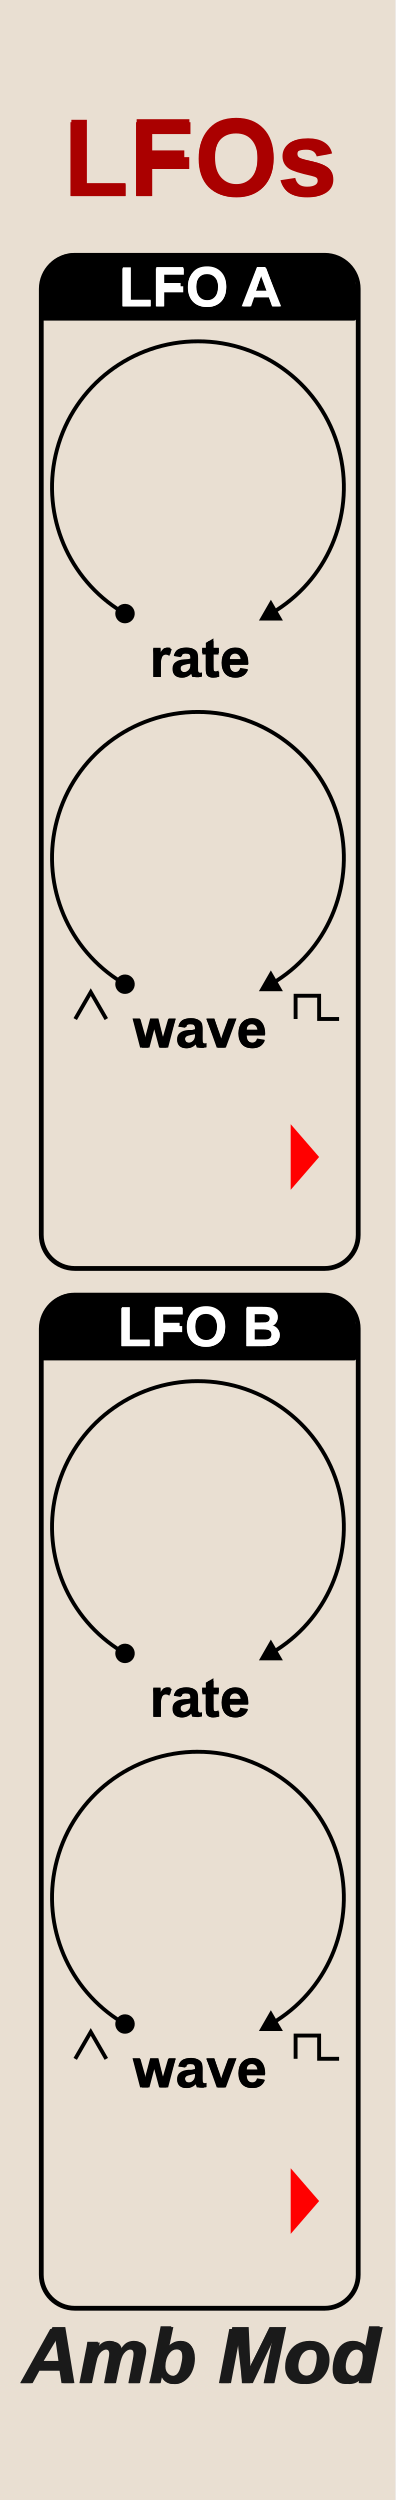
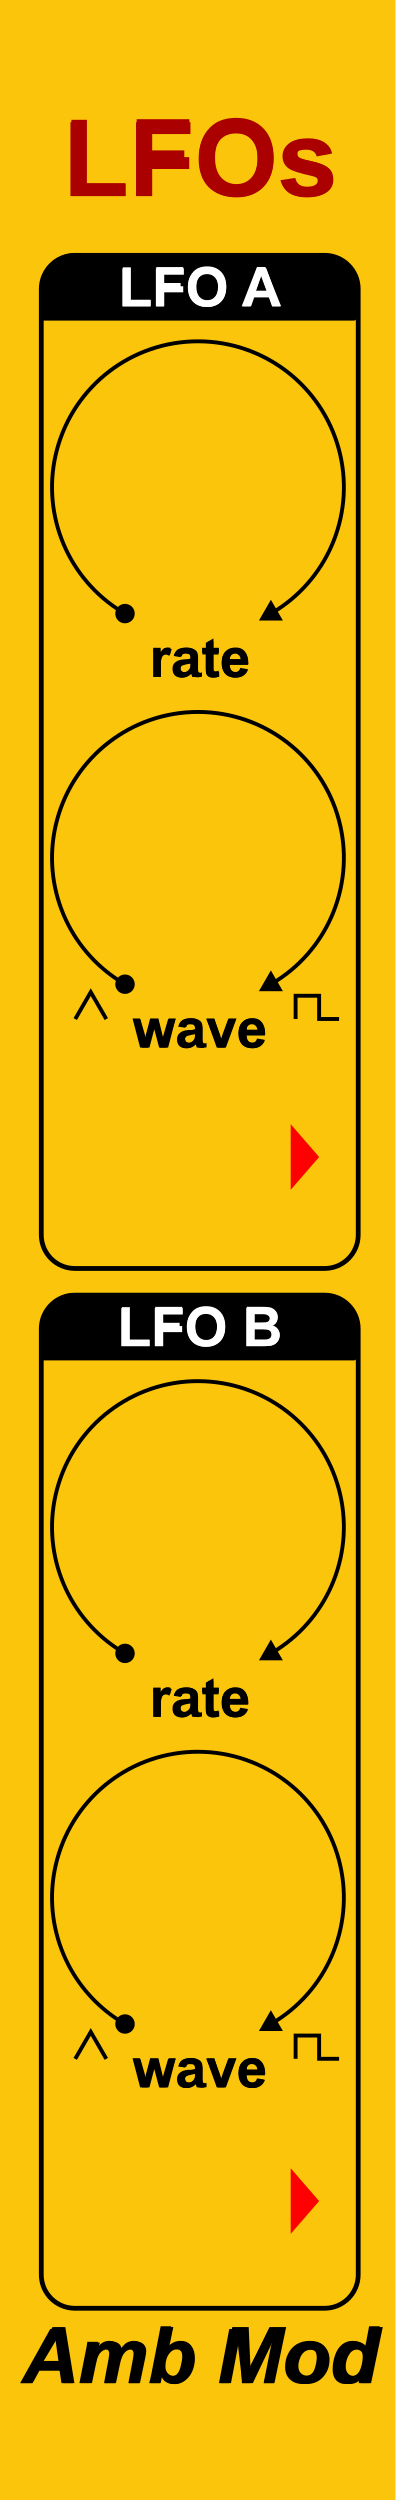
<svg xmlns="http://www.w3.org/2000/svg" width="20.32mm" height="128.5mm" viewBox="0 0 20.32 128.5" version="1.1" id="svg1">
  <defs id="defs1" />
-   <rect x="0" y="0" width="20.32" height="128.5" fill="#e8e2d6" stroke="#000000" stroke-width="0.2" id="rect1" style="stroke:none;fill:#e9dfd2;fill-opacity:1" />
-   <text x="10.301" y="10.079" font-family="sans-serif" font-size="6.829px" font-weight="bold" text-anchor="middle" fill="#1a1a1a" id="text2" style="font-style:normal;font-variant:normal;font-weight:bold;font-stretch:normal;font-size:5.522px;font-family:Arial;-inkscape-font-specification:'Arial Bold';fill:#aa0000;stroke-width:2.626">
+   <rect x="0" y="0" width="20.32" height="128.5" fill="#e8e2d6" stroke="#000" stroke-width="0.2" id="rect1" style="stroke:none;fill:#fbc50c;fill-opacity:1" />
+   <text x="10.301" y="10.079" font-family="sans-serif" font-size="6.829px" font-weight="bold" text-anchor="middle" fill="#000" id="text2" style="font-style:normal;font-variant:normal;font-weight:bold;font-stretch:normal;font-size:5.522px;font-family:Arial;-inkscape-font-specification:'Arial Bold';fill:#aa0000;stroke-width:2.626">
    <tspan style="font-style:normal;font-variant:normal;font-weight:bold;font-stretch:normal;font-size:5.522px;font-family:Arial;-inkscape-font-specification:'Arial Bold';fill:#aa0000;stroke-width:2.626" id="tspan1">LFOs</tspan>
  </text>
-   <path id="path5" style="fill:#000000;fill-opacity:1;stroke:#000000;stroke-width:0.224;stroke-linejoin:round;stroke-dasharray:none;stroke-opacity:1" d="m 3.828,13.131 c -0.918,0 -1.656,0.77 -1.656,1.726 v 1.509 H 18.202 v -1.509 c 0,-0.956 -0.739,-1.726 -1.657,-1.726 z" />
-   <text x="10.281" y="15.746" font-family="sans-serif" font-size="2" text-anchor="middle" fill="#1a1a1a" id="text6" style="font-style:normal;font-variant:normal;font-weight:bold;font-stretch:normal;font-size:2.822px;font-family:Arial;-inkscape-font-specification:'Arial Bold';text-align:center;text-anchor:middle;fill:#ffffff">LFO A</text>
-   <rect style="display:inline;fill:none;fill-opacity:1;stroke:#000000;stroke-width:0.245;stroke-linejoin:round;stroke-dasharray:none;stroke-opacity:1" id="rect6" width="16.29" height="52.077" x="2.122" y="13.122" ry="1.726" rx="1.726" />
-   <text x="10.281" y="34.796" font-family="sans-serif" font-size="2" text-anchor="middle" fill="#1a1a1a" id="text7" style="font-style:normal;font-variant:normal;font-weight:bold;font-stretch:normal;font-size:2.822px;font-family:Arial;-inkscape-font-specification:'Arial Bold';text-align:center;text-anchor:middle;fill:#ffffff">
-     <tspan style="fill:#000000" id="tspan7">rate</tspan>
+   <path id="path5" style="fill:#000;fill-opacity:1;stroke:#000;stroke-width:0.224;stroke-linejoin:round;stroke-dasharray:none;stroke-opacity:1" d="m 3.828,13.131 c -0.918,0 -1.656,0.77 -1.656,1.726 v 1.509 H 18.202 v -1.509 c 0,-0.956 -0.739,-1.726 -1.657,-1.726 z" />
+   <text x="10.281" y="15.746" font-family="sans-serif" font-size="2" text-anchor="middle" fill="#000" id="text6" style="font-style:normal;font-variant:normal;font-weight:bold;font-stretch:normal;font-size:2.822px;font-family:Arial;-inkscape-font-specification:'Arial Bold';text-align:center;text-anchor:middle;fill:#ffffff">LFO A</text>
+   <rect style="display:inline;fill:none;fill-opacity:1;stroke:#000;stroke-width:0.245;stroke-linejoin:round;stroke-dasharray:none;stroke-opacity:1" id="rect6" width="16.29" height="52.077" x="2.122" y="13.122" ry="1.726" rx="1.726" />
+   <text x="10.281" y="34.796" font-family="sans-serif" font-size="2" text-anchor="middle" fill="#000" id="text7" style="font-style:normal;font-variant:normal;font-weight:bold;font-stretch:normal;font-size:2.822px;font-family:Arial;-inkscape-font-specification:'Arial Bold';text-align:center;text-anchor:middle;fill:#ffffff">
+     <tspan style="fill:#000" id="tspan7">rate</tspan>
  </text>
-   <text x="10.281" y="53.846" font-family="sans-serif" font-size="2" text-anchor="middle" fill="#1a1a1a" id="text8" style="font-style:normal;font-variant:normal;font-weight:bold;font-stretch:normal;font-size:2.822px;font-family:Arial;-inkscape-font-specification:'Arial Bold';text-align:center;text-anchor:middle;fill:#ffffff">
-     <tspan style="fill:#000000" id="tspan8">wave</tspan>
+   <text x="10.281" y="53.846" font-family="sans-serif" font-size="2" text-anchor="middle" fill="#000" id="text8" style="font-style:normal;font-variant:normal;font-weight:bold;font-stretch:normal;font-size:2.822px;font-family:Arial;-inkscape-font-specification:'Arial Bold';text-align:center;text-anchor:middle;fill:#ffffff">
+     <tspan style="fill:#000" id="tspan8">wave</tspan>
  </text>
  <path style="font-weight:bold;font-size:2.822px;font-family:Arial;-inkscape-font-specification:'Arial Bold';text-align:center;text-anchor:middle" d="M 8.266,34.796 H 7.879 v -1.463 h 0.36 v 0.208 q 0.092,-0.147 0.165,-0.194 0.074,-0.047 0.168,-0.047 0.132,0 0.255,0.073 l -0.12,0.338 q -0.098,-0.063 -0.182,-0.063 -0.081,0 -0.138,0.045 -0.056,0.044 -0.09,0.161 -0.032,0.117 -0.032,0.491 z m 1.017,-1.017 -0.351,-0.063 q 0.059,-0.212 0.204,-0.314 0.145,-0.102 0.43,-0.102 0.259,0 0.386,0.062 0.127,0.061 0.178,0.156 0.052,0.094 0.052,0.346 l -0.004,0.452 q 0,0.193 0.018,0.285 0.019,0.091 0.07,0.196 H 9.882 q -0.015,-0.039 -0.037,-0.114 -0.01,-0.034 -0.014,-0.045 -0.099,0.096 -0.212,0.145 -0.113,0.048 -0.241,0.048 -0.226,0 -0.357,-0.123 -0.13,-0.123 -0.13,-0.31 0,-0.124 0.059,-0.22 0.059,-0.098 0.165,-0.149 0.107,-0.052 0.309,-0.091 0.271,-0.051 0.376,-0.095 v -0.039 q 0,-0.112 -0.055,-0.158 -0.055,-0.048 -0.208,-0.048 -0.103,0 -0.161,0.041 -0.058,0.04 -0.094,0.142 z m 0.518,0.314 q -0.074,0.025 -0.236,0.059 -0.161,0.034 -0.211,0.068 -0.076,0.054 -0.076,0.136 0,0.081 0.061,0.141 0.061,0.059 0.154,0.059 0.105,0 0.2,-0.069 0.07,-0.052 0.092,-0.128 0.015,-0.05 0.015,-0.189 z M 11.234,33.333 v 0.309 h -0.265 v 0.59 q 0,0.179 0.007,0.209 0.008,0.029 0.034,0.048 0.028,0.019 0.066,0.019 0.054,0 0.156,-0.037 l 0.033,0.3 q -0.135,0.058 -0.306,0.058 -0.105,0 -0.189,-0.034 -0.084,-0.036 -0.124,-0.091 -0.039,-0.057 -0.054,-0.152 -0.012,-0.068 -0.012,-0.273 V 33.641 H 10.403 v -0.309 h 0.178 v -0.291 l 0.389,-0.226 v 0.517 z m 1.116,0.998 0.386,0.065 q -0.074,0.212 -0.236,0.324 -0.16,0.11 -0.401,0.11 -0.382,0 -0.565,-0.249 -0.145,-0.2 -0.145,-0.504 0,-0.364 0.19,-0.569 0.19,-0.207 0.481,-0.207 0.327,0 0.515,0.216 0.189,0.215 0.181,0.66 h -0.97 q 0.004,0.172 0.094,0.269 0.09,0.095 0.223,0.095 0.091,0 0.153,-0.05 0.062,-0.05 0.094,-0.16 z m 0.022,-0.391 q -0.004,-0.168 -0.087,-0.255 -0.083,-0.088 -0.201,-0.088 -0.127,0 -0.209,0.092 -0.083,0.092 -0.081,0.251 z" id="text10" aria-label="rate" />
  <path style="font-weight:bold;font-size:2.822px;font-family:Arial;-inkscape-font-specification:'Arial Bold';text-align:center;text-anchor:middle" d="M 7.305,53.846 6.842,52.383 H 7.218 L 7.492,53.342 7.744,52.383 h 0.373 L 8.362,53.342 8.641,52.383 H 9.023 L 8.553,53.846 H 8.181 L 7.929,52.905 7.681,53.846 Z M 9.516,52.829 9.165,52.766 Q 9.224,52.554 9.369,52.452 9.514,52.35 9.799,52.35 q 0.259,0 0.386,0.062 0.127,0.061 0.178,0.156 0.052,0.094 0.052,0.346 l -0.004,0.452 q 0,0.193 0.018,0.285 0.019,0.091 0.07,0.196 h -0.383 q -0.015,-0.039 -0.037,-0.114 -0.01,-0.034 -0.014,-0.045 -0.099,0.096 -0.212,0.145 -0.113,0.048 -0.241,0.048 -0.226,0 -0.357,-0.123 -0.13,-0.123 -0.13,-0.31 0,-0.124 0.059,-0.22 0.059,-0.098 0.165,-0.149 0.107,-0.052 0.309,-0.091 0.271,-0.051 0.376,-0.095 v -0.039 q 0,-0.112 -0.055,-0.158 -0.055,-0.048 -0.208,-0.048 -0.103,0 -0.161,0.041 -0.058,0.04 -0.094,0.142 z m 0.518,0.314 q -0.074,0.025 -0.236,0.059 -0.161,0.034 -0.211,0.068 -0.076,0.054 -0.076,0.136 0,0.081 0.061,0.141 0.061,0.059 0.154,0.059 0.105,0 0.2,-0.069 0.07,-0.052 0.092,-0.128 0.015,-0.05 0.015,-0.189 z m 1.164,0.703 -0.59,-1.463 h 0.407 l 0.276,0.747 0.08,0.249 q 0.032,-0.095 0.04,-0.125 0.019,-0.062 0.041,-0.124 l 0.278,-0.747 h 0.398 l -0.582,1.463 z m 2.015,-0.466 0.386,0.065 q -0.074,0.212 -0.236,0.324 -0.16,0.11 -0.401,0.11 -0.382,0 -0.565,-0.249 -0.145,-0.2 -0.145,-0.504 0,-0.364 0.19,-0.569 0.19,-0.207 0.481,-0.207 0.327,0 0.515,0.216 0.189,0.215 0.181,0.66 h -0.97 q 0.004,0.172 0.094,0.269 0.09,0.095 0.223,0.095 0.091,0 0.153,-0.05 0.062,-0.05 0.094,-0.16 z m 0.022,-0.391 q -0.004,-0.168 -0.087,-0.255 -0.083,-0.088 -0.201,-0.088 -0.127,0 -0.209,0.092 -0.083,0.092 -0.081,0.251 z" id="text11" aria-label="wave" />
-   <path id="path29" style="baseline-shift:baseline;display:inline;overflow:visible;opacity:1;vector-effect:none;stroke-linejoin:round;enable-background:accumulate;stop-color:#000000;stop-opacity:1" d="m 10.176,36.493 c -3.439,0 -6.452,2.311 -7.342,5.633 -0.847,3.163 0.429,6.493 3.123,8.289 -0.084,0.225 0.004,0.483 0.219,0.607 0.234,0.135 0.545,0.056 0.683,-0.183 0.138,-0.239 0.056,-0.545 -0.183,-0.683 -0.075,-0.043 -0.156,-0.065 -0.237,-0.067 -0.141,-0.004 -0.279,0.052 -0.378,0.158 -2.62,-1.75 -3.859,-4.99 -3.034,-8.068 0.867,-3.236 3.799,-5.484 7.148,-5.484 3.35,0 6.281,2.249 7.148,5.484 0.836,3.121 -0.45,6.407 -3.146,8.14 l -0.255,-0.44 -0.613,1.067 h 1.231 L 14.278,50.49 c 2.773,-1.777 4.097,-5.157 3.238,-8.364 -0.89,-3.322 -3.901,-5.633 -7.34,-5.633 z" />
-   <path id="path28" style="opacity:1;baseline-shift:baseline;display:inline;overflow:visible;vector-effect:none;stroke-linejoin:round;enable-background:accumulate;stop-color:#000000;stop-opacity:1" d="M 10.176 17.443 C 6.736 17.443 3.724 19.754 2.834 23.076 C 1.987 26.239 3.263 29.569 5.957 31.365 C 5.873 31.59 5.961 31.848 6.175 31.972 C 6.409 32.107 6.72 32.028 6.858 31.789 C 6.996 31.55 6.915 31.244 6.676 31.106 C 6.601 31.063 6.519 31.041 6.439 31.039 C 6.298 31.035 6.16 31.091 6.061 31.197 C 3.441 29.446 2.202 26.207 3.027 23.129 C 3.894 19.893 6.826 17.644 10.176 17.644 C 13.525 17.644 16.457 19.893 17.324 23.129 C 18.16 26.249 16.874 29.536 14.178 31.268 L 13.924 30.828 L 13.31 31.895 L 14.541 31.895 L 14.278 31.44 C 17.051 29.663 18.375 26.283 17.516 23.076 C 16.626 19.754 13.615 17.443 10.176 17.443 z " />
-   <path style="fill:none;stroke:#000000;stroke-width:0.2;stroke-linejoin:miter;stroke-dasharray:none;stroke-opacity:1" d="M 3.866,52.38 4.665,50.996 5.464,52.38" id="path35" />
-   <path style="fill:none;stroke:#000000;stroke-width:0.2;stroke-linejoin:miter;stroke-dasharray:none;stroke-opacity:1" d="m 15.194,52.376 v -1.194 h 1.209 v 1.194 H 17.429" id="path37" />
-   <path id="path45" style="fill:#000000;fill-opacity:1;stroke:#000000;stroke-width:0.224;stroke-linejoin:round;stroke-dasharray:none;stroke-opacity:1" d="m 3.828,66.577 c -0.918,0 -1.656,0.77 -1.656,1.726 v 1.509 H 18.202 v -1.509 c 0,-0.956 -0.739,-1.726 -1.657,-1.726 z" />
-   <text x="10.281" y="69.192" font-family="sans-serif" font-size="2" text-anchor="middle" fill="#1a1a1a" id="text45" style="font-style:normal;font-variant:normal;font-weight:bold;font-stretch:normal;font-size:2.822px;font-family:Arial;-inkscape-font-specification:'Arial Bold';text-align:center;text-anchor:middle;fill:#ffffff">LFO B</text>
-   <rect style="display:inline;fill:none;fill-opacity:1;stroke:#000000;stroke-width:0.245;stroke-linejoin:round;stroke-dasharray:none;stroke-opacity:1" id="rect45" width="16.29" height="52.077" x="2.122" y="66.568" ry="1.726" rx="1.726" />
-   <text x="10.281" y="88.242" font-family="sans-serif" font-size="2" text-anchor="middle" fill="#1a1a1a" id="text46" style="font-style:normal;font-variant:normal;font-weight:bold;font-stretch:normal;font-size:2.822px;font-family:Arial;-inkscape-font-specification:'Arial Bold';text-align:center;text-anchor:middle;fill:#ffffff">
-     <tspan style="fill:#000000" id="tspan46">rate</tspan>
+   <path id="path29" style="baseline-shift:baseline;display:inline;overflow:visible;opacity:1;vector-effect:none;stroke-linejoin:round;enable-background:accumulate;stop-color:#000;stop-opacity:1" d="m 10.176,36.493 c -3.439,0 -6.452,2.311 -7.342,5.633 -0.847,3.163 0.429,6.493 3.123,8.289 -0.084,0.225 0.004,0.483 0.219,0.607 0.234,0.135 0.545,0.056 0.683,-0.183 0.138,-0.239 0.056,-0.545 -0.183,-0.683 -0.075,-0.043 -0.156,-0.065 -0.237,-0.067 -0.141,-0.004 -0.279,0.052 -0.378,0.158 -2.62,-1.75 -3.859,-4.99 -3.034,-8.068 0.867,-3.236 3.799,-5.484 7.148,-5.484 3.35,0 6.281,2.249 7.148,5.484 0.836,3.121 -0.45,6.407 -3.146,8.14 l -0.255,-0.44 -0.613,1.067 h 1.231 L 14.278,50.49 c 2.773,-1.777 4.097,-5.157 3.238,-8.364 -0.89,-3.322 -3.901,-5.633 -7.34,-5.633 z" />
+   <path id="path28" style="opacity:1;baseline-shift:baseline;display:inline;overflow:visible;vector-effect:none;stroke-linejoin:round;enable-background:accumulate;stop-color:#000;stop-opacity:1" d="M 10.176 17.443 C 6.736 17.443 3.724 19.754 2.834 23.076 C 1.987 26.239 3.263 29.569 5.957 31.365 C 5.873 31.59 5.961 31.848 6.175 31.972 C 6.409 32.107 6.72 32.028 6.858 31.789 C 6.996 31.55 6.915 31.244 6.676 31.106 C 6.601 31.063 6.519 31.041 6.439 31.039 C 6.298 31.035 6.16 31.091 6.061 31.197 C 3.441 29.446 2.202 26.207 3.027 23.129 C 3.894 19.893 6.826 17.644 10.176 17.644 C 13.525 17.644 16.457 19.893 17.324 23.129 C 18.16 26.249 16.874 29.536 14.178 31.268 L 13.924 30.828 L 13.31 31.895 L 14.541 31.895 L 14.278 31.44 C 17.051 29.663 18.375 26.283 17.516 23.076 C 16.626 19.754 13.615 17.443 10.176 17.443 z " />
+   <path style="fill:none;stroke:#000;stroke-width:0.2;stroke-linejoin:miter;stroke-dasharray:none;stroke-opacity:1" d="M 3.866,52.38 4.665,50.996 5.464,52.38" id="path35" />
+   <path style="fill:none;stroke:#000;stroke-width:0.2;stroke-linejoin:miter;stroke-dasharray:none;stroke-opacity:1" d="m 15.194,52.376 v -1.194 h 1.209 v 1.194 H 17.429" id="path37" />
+   <path id="path45" style="fill:#000;fill-opacity:1;stroke:#000;stroke-width:0.224;stroke-linejoin:round;stroke-dasharray:none;stroke-opacity:1" d="m 3.828,66.577 c -0.918,0 -1.656,0.77 -1.656,1.726 v 1.509 H 18.202 v -1.509 c 0,-0.956 -0.739,-1.726 -1.657,-1.726 z" />
+   <text x="10.281" y="69.192" font-family="sans-serif" font-size="2" text-anchor="middle" fill="#000" id="text45" style="font-style:normal;font-variant:normal;font-weight:bold;font-stretch:normal;font-size:2.822px;font-family:Arial;-inkscape-font-specification:'Arial Bold';text-align:center;text-anchor:middle;fill:#ffffff">LFO B</text>
+   <rect style="display:inline;fill:none;fill-opacity:1;stroke:#000;stroke-width:0.245;stroke-linejoin:round;stroke-dasharray:none;stroke-opacity:1" id="rect45" width="16.29" height="52.077" x="2.122" y="66.568" ry="1.726" rx="1.726" />
+   <text x="10.281" y="88.242" font-family="sans-serif" font-size="2" text-anchor="middle" fill="#000" id="text46" style="font-style:normal;font-variant:normal;font-weight:bold;font-stretch:normal;font-size:2.822px;font-family:Arial;-inkscape-font-specification:'Arial Bold';text-align:center;text-anchor:middle;fill:#ffffff">
+     <tspan style="fill:#000" id="tspan46">rate</tspan>
  </text>
-   <text x="10.281" y="107.292" font-family="sans-serif" font-size="2" text-anchor="middle" fill="#1a1a1a" id="text47" style="font-style:normal;font-variant:normal;font-weight:bold;font-stretch:normal;font-size:2.822px;font-family:Arial;-inkscape-font-specification:'Arial Bold';text-align:center;text-anchor:middle;fill:#ffffff">
-     <tspan style="fill:#000000" id="tspan47">wave</tspan>
+   <text x="10.281" y="107.292" font-family="sans-serif" font-size="2" text-anchor="middle" fill="#000" id="text47" style="font-style:normal;font-variant:normal;font-weight:bold;font-stretch:normal;font-size:2.822px;font-family:Arial;-inkscape-font-specification:'Arial Bold';text-align:center;text-anchor:middle;fill:#ffffff">
+     <tspan style="fill:#000" id="tspan47">wave</tspan>
  </text>
  <path style="font-weight:bold;font-size:2.822px;font-family:Arial;-inkscape-font-specification:'Arial Bold';text-align:center;text-anchor:middle" d="M 8.266,88.242 H 7.879 v -1.463 h 0.36 v 0.208 q 0.092,-0.147 0.165,-0.194 0.074,-0.047 0.168,-0.047 0.132,0 0.255,0.073 l -0.12,0.338 q -0.098,-0.063 -0.182,-0.063 -0.081,0 -0.138,0.045 -0.056,0.044 -0.09,0.161 -0.032,0.117 -0.032,0.491 z m 1.017,-1.017 -0.351,-0.063 q 0.059,-0.212 0.204,-0.314 0.145,-0.102 0.43,-0.102 0.259,0 0.386,0.062 0.127,0.061 0.178,0.156 0.052,0.094 0.052,0.346 l -0.004,0.452 q 0,0.193 0.018,0.285 0.019,0.091 0.07,0.196 H 9.882 q -0.015,-0.039 -0.037,-0.114 -0.01,-0.034 -0.014,-0.045 -0.099,0.096 -0.212,0.145 -0.113,0.048 -0.241,0.048 -0.226,0 -0.357,-0.123 -0.13,-0.123 -0.13,-0.31 0,-0.124 0.059,-0.22 0.059,-0.098 0.165,-0.149 0.107,-0.052 0.309,-0.091 0.271,-0.051 0.376,-0.095 v -0.039 q 0,-0.112 -0.055,-0.158 -0.055,-0.048 -0.208,-0.048 -0.103,0 -0.161,0.041 -0.058,0.04 -0.094,0.142 z m 0.518,0.314 q -0.074,0.025 -0.236,0.059 -0.161,0.034 -0.211,0.068 -0.076,0.054 -0.076,0.136 0,0.081 0.061,0.141 0.061,0.059 0.154,0.059 0.105,0 0.2,-0.069 0.07,-0.052 0.092,-0.128 0.015,-0.05 0.015,-0.189 z M 11.234,86.779 v 0.309 h -0.265 v 0.59 q 0,0.179 0.007,0.209 0.008,0.029 0.034,0.048 0.028,0.019 0.066,0.019 0.054,0 0.156,-0.037 l 0.033,0.3 q -0.135,0.058 -0.306,0.058 -0.105,0 -0.189,-0.034 -0.084,-0.036 -0.124,-0.091 -0.039,-0.057 -0.054,-0.152 -0.012,-0.068 -0.012,-0.273 V 87.087 H 10.403 v -0.309 h 0.178 v -0.291 l 0.389,-0.226 v 0.517 z m 1.116,0.998 0.386,0.065 q -0.074,0.212 -0.236,0.324 -0.16,0.11 -0.401,0.11 -0.382,0 -0.565,-0.249 -0.145,-0.2 -0.145,-0.504 0,-0.364 0.19,-0.569 0.19,-0.207 0.481,-0.207 0.327,0 0.515,0.216 0.189,0.215 0.181,0.66 h -0.97 q 0.004,0.172 0.094,0.269 0.09,0.095 0.223,0.095 0.091,0 0.153,-0.05 0.062,-0.05 0.094,-0.16 z m 0.022,-0.391 q -0.004,-0.168 -0.087,-0.255 -0.083,-0.088 -0.201,-0.088 -0.127,0 -0.209,0.092 -0.083,0.092 -0.081,0.251 z" id="path47" aria-label="rate" />
  <path style="font-weight:bold;font-size:2.822px;font-family:Arial;-inkscape-font-specification:'Arial Bold';text-align:center;text-anchor:middle" d="m 7.305,107.292 -0.463,-1.463 h 0.376 l 0.274,0.959 0.252,-0.959 h 0.373 l 0.244,0.959 0.28,-0.959 h 0.382 l -0.47,1.463 H 8.181 l -0.252,-0.941 -0.248,0.941 z M 9.516,106.275 9.165,106.212 q 0.059,-0.212 0.204,-0.314 0.145,-0.102 0.43,-0.102 0.259,0 0.386,0.062 0.127,0.061 0.178,0.156 0.052,0.094 0.052,0.346 l -0.004,0.452 q 0,0.193 0.018,0.285 0.019,0.091 0.07,0.196 h -0.383 q -0.015,-0.039 -0.037,-0.114 -0.01,-0.035 -0.014,-0.045 -0.099,0.097 -0.212,0.145 -0.113,0.048 -0.241,0.048 -0.226,0 -0.357,-0.123 -0.13,-0.123 -0.13,-0.31 0,-0.124 0.059,-0.22 0.059,-0.098 0.165,-0.149 0.107,-0.052 0.309,-0.091 0.271,-0.051 0.376,-0.095 v -0.039 q 0,-0.112 -0.055,-0.158 -0.055,-0.048 -0.208,-0.048 -0.103,0 -0.161,0.041 -0.058,0.04 -0.094,0.142 z m 0.518,0.314 q -0.074,0.025 -0.236,0.059 -0.161,0.035 -0.211,0.068 -0.076,0.054 -0.076,0.136 0,0.081 0.061,0.141 0.061,0.059 0.154,0.059 0.105,0 0.2,-0.069 0.07,-0.052 0.092,-0.128 0.015,-0.05 0.015,-0.189 z m 1.164,0.703 -0.59,-1.463 h 0.407 l 0.276,0.747 0.08,0.249 q 0.032,-0.095 0.04,-0.125 0.019,-0.062 0.041,-0.124 l 0.278,-0.747 h 0.398 l -0.582,1.463 z m 2.015,-0.466 0.386,0.065 q -0.074,0.212 -0.236,0.324 -0.16,0.11 -0.401,0.11 -0.382,0 -0.565,-0.249 -0.145,-0.2 -0.145,-0.504 0,-0.364 0.19,-0.569 0.19,-0.207 0.481,-0.207 0.327,0 0.515,0.216 0.189,0.215 0.181,0.66 h -0.97 q 0.004,0.172 0.094,0.269 0.09,0.095 0.223,0.095 0.091,0 0.153,-0.05 0.062,-0.05 0.094,-0.16 z m 0.022,-0.391 q -0.004,-0.168 -0.087,-0.255 -0.083,-0.088 -0.201,-0.088 -0.127,0 -0.209,0.092 -0.083,0.092 -0.081,0.251 z" id="path48" aria-label="wave" />
-   <path id="path49" style="baseline-shift:baseline;display:inline;overflow:visible;opacity:1;vector-effect:none;stroke-linejoin:round;enable-background:accumulate;stop-color:#000000;stop-opacity:1" d="m 10.176,89.939 c -3.439,0 -6.452,2.311 -7.342,5.633 -0.847,3.163 0.429,6.493 3.123,8.289 -0.084,0.225 0.004,0.483 0.219,0.607 0.234,0.135 0.545,0.056 0.683,-0.183 0.138,-0.239 0.056,-0.545 -0.183,-0.683 -0.075,-0.043 -0.156,-0.065 -0.237,-0.067 -0.141,-0.004 -0.279,0.052 -0.378,0.158 -2.62,-1.75 -3.859,-4.99 -3.034,-8.068 0.867,-3.236 3.799,-5.484 7.148,-5.484 3.35,0 6.281,2.249 7.148,5.484 0.836,3.121 -0.45,6.407 -3.146,8.14 l -0.255,-0.44 -0.613,1.067 h 1.231 l -0.263,-0.454 c 2.773,-1.777 4.097,-5.157 3.238,-8.364 -0.89,-3.322 -3.901,-5.633 -7.34,-5.633 z" />
-   <path id="path50" style="baseline-shift:baseline;display:inline;overflow:visible;opacity:1;vector-effect:none;stroke-linejoin:round;enable-background:accumulate;stop-color:#000000;stop-opacity:1" d="m 10.176,70.889 c -3.439,0 -6.452,2.311 -7.342,5.633 -0.847,3.163 0.429,6.493 3.123,8.289 -0.084,0.225 0.004,0.483 0.219,0.607 0.234,0.135 0.545,0.056 0.683,-0.183 0.138,-0.239 0.056,-0.545 -0.183,-0.683 -0.075,-0.043 -0.156,-0.065 -0.237,-0.067 -0.141,-0.004 -0.279,0.052 -0.378,0.158 -2.62,-1.75 -3.859,-4.99 -3.034,-8.068 0.867,-3.236 3.799,-5.484 7.148,-5.484 3.35,0 6.281,2.249 7.148,5.484 0.836,3.121 -0.45,6.407 -3.146,8.14 l -0.255,-0.44 -0.613,1.067 h 1.231 l -0.263,-0.454 c 2.773,-1.777 4.097,-5.157 3.238,-8.364 -0.89,-3.322 -3.901,-5.633 -7.34,-5.633 z" />
-   <path style="fill:none;stroke:#000000;stroke-width:0.2;stroke-linejoin:miter;stroke-dasharray:none;stroke-opacity:1" d="m 3.866,105.826 0.799,-1.384 0.799,1.384" id="path51" />
-   <path style="fill:none;stroke:#000000;stroke-width:0.2;stroke-linejoin:miter;stroke-dasharray:none;stroke-opacity:1" d="m 15.194,105.822 v -1.194 h 1.209 v 1.194 H 17.429" id="path52" />
-   <text x="10.279" y="122.492" font-family="sans-serif" font-size="4.025px" text-anchor="middle" fill="#1a1a1a" id="text52" style="stroke-width:1.548">
+   <path id="path49" style="baseline-shift:baseline;display:inline;overflow:visible;opacity:1;vector-effect:none;stroke-linejoin:round;enable-background:accumulate;stop-color:#000;stop-opacity:1" d="m 10.176,89.939 c -3.439,0 -6.452,2.311 -7.342,5.633 -0.847,3.163 0.429,6.493 3.123,8.289 -0.084,0.225 0.004,0.483 0.219,0.607 0.234,0.135 0.545,0.056 0.683,-0.183 0.138,-0.239 0.056,-0.545 -0.183,-0.683 -0.075,-0.043 -0.156,-0.065 -0.237,-0.067 -0.141,-0.004 -0.279,0.052 -0.378,0.158 -2.62,-1.75 -3.859,-4.99 -3.034,-8.068 0.867,-3.236 3.799,-5.484 7.148,-5.484 3.35,0 6.281,2.249 7.148,5.484 0.836,3.121 -0.45,6.407 -3.146,8.14 l -0.255,-0.44 -0.613,1.067 h 1.231 l -0.263,-0.454 c 2.773,-1.777 4.097,-5.157 3.238,-8.364 -0.89,-3.322 -3.901,-5.633 -7.34,-5.633 z" />
+   <path id="path50" style="baseline-shift:baseline;display:inline;overflow:visible;opacity:1;vector-effect:none;stroke-linejoin:round;enable-background:accumulate;stop-color:#000;stop-opacity:1" d="m 10.176,70.889 c -3.439,0 -6.452,2.311 -7.342,5.633 -0.847,3.163 0.429,6.493 3.123,8.289 -0.084,0.225 0.004,0.483 0.219,0.607 0.234,0.135 0.545,0.056 0.683,-0.183 0.138,-0.239 0.056,-0.545 -0.183,-0.683 -0.075,-0.043 -0.156,-0.065 -0.237,-0.067 -0.141,-0.004 -0.279,0.052 -0.378,0.158 -2.62,-1.75 -3.859,-4.99 -3.034,-8.068 0.867,-3.236 3.799,-5.484 7.148,-5.484 3.35,0 6.281,2.249 7.148,5.484 0.836,3.121 -0.45,6.407 -3.146,8.14 l -0.255,-0.44 -0.613,1.067 h 1.231 l -0.263,-0.454 c 2.773,-1.777 4.097,-5.157 3.238,-8.364 -0.89,-3.322 -3.901,-5.633 -7.34,-5.633 z" />
+   <path style="fill:none;stroke:#000;stroke-width:0.2;stroke-linejoin:miter;stroke-dasharray:none;stroke-opacity:1" d="m 3.866,105.826 0.799,-1.384 0.799,1.384" id="path51" />
+   <path style="fill:none;stroke:#000;stroke-width:0.2;stroke-linejoin:miter;stroke-dasharray:none;stroke-opacity:1" d="m 15.194,105.822 v -1.194 h 1.209 v 1.194 H 17.429" id="path52" />
+   <text x="10.279" y="122.492" font-family="sans-serif" font-size="4.025px" text-anchor="middle" fill="#000" id="text52" style="stroke-width:1.548">
    <tspan style="font-style:italic;font-variant:normal;font-weight:bold;font-stretch:normal;font-family:Arial;-inkscape-font-specification:'Arial Bold Italic';stroke-width:1.548" id="tspan52">Amb Mod</tspan>
  </text>
-   <path style="font-style:italic;font-weight:bold;font-size:4.025px;font-family:Arial;-inkscape-font-specification:'Arial Bold Italic';text-anchor:middle;fill:#1a1a1a;stroke-width:1.548" d="M 3.165,121.856 H 2.024 l -0.346,0.637 H 1.069 l 1.629,-2.881 h 0.658 l 0.468,2.881 H 3.262 Z m -0.073,-0.479 -0.167,-1.159 -0.696,1.159 z m 1.507,-0.971 h 0.531 l -0.053,0.254 q 0.31,-0.303 0.652,-0.303 0.236,0 0.364,0.098 0.128,0.098 0.163,0.271 0.108,-0.157 0.31,-0.263 0.202,-0.106 0.421,-0.106 0.25,0 0.389,0.134 0.14,0.134 0.14,0.354 0,0.108 -0.055,0.373 l -0.267,1.275 H 6.63 l 0.267,-1.275 q 0.049,-0.24 0.049,-0.271 0,-0.086 -0.053,-0.136 -0.051,-0.051 -0.155,-0.051 -0.21,0 -0.375,0.222 -0.12,0.159 -0.204,0.564 L 5.96,122.492 H 5.396 l 0.263,-1.262 q 0.045,-0.218 0.045,-0.283 0,-0.083 -0.057,-0.136 -0.055,-0.053 -0.153,-0.053 -0.092,0 -0.191,0.055 -0.098,0.055 -0.173,0.151 -0.073,0.096 -0.126,0.248 -0.024,0.071 -0.077,0.32 l -0.2,0.959 H 4.164 Z m 3.144,2.087 0.601,-2.881 h 0.566 l -0.202,0.963 q 0.155,-0.118 0.289,-0.167 0.136,-0.051 0.295,-0.051 0.33,0 0.529,0.222 0.198,0.22 0.198,0.643 0,0.285 -0.094,0.554 -0.092,0.267 -0.25,0.436 -0.155,0.167 -0.328,0.25 -0.171,0.081 -0.36,0.081 -0.448,0 -0.658,-0.393 l -0.073,0.344 z m 0.761,-0.851 q 0,0.21 0.118,0.342 0.12,0.132 0.281,0.132 0.141,0 0.269,-0.102 0.13,-0.102 0.214,-0.326 0.086,-0.224 0.086,-0.452 0,-0.222 -0.116,-0.348 -0.114,-0.128 -0.277,-0.128 -0.212,0 -0.366,0.197 -0.21,0.269 -0.21,0.686 z m 4.492,0.851 h -0.562 l -0.104,-2.407 -0.458,2.407 h -0.535 l 0.601,-2.881 h 0.845 l 0.088,2.018 0.983,-2.018 h 0.855 l -0.603,2.881 h -0.54 l 0.568,-2.39 z m 1.775,-0.867 q 0,-0.58 0.326,-0.924 0.328,-0.346 0.861,-0.346 0.462,0 0.721,0.255 0.259,0.254 0.259,0.684 0,0.507 -0.324,0.876 -0.324,0.369 -0.869,0.369 -0.295,0 -0.523,-0.118 -0.228,-0.118 -0.34,-0.334 -0.112,-0.216 -0.112,-0.464 z m 1.607,-0.403 q 0,-0.2 -0.118,-0.32 -0.116,-0.122 -0.301,-0.122 -0.183,0 -0.324,0.114 -0.141,0.112 -0.22,0.328 -0.079,0.214 -0.079,0.395 0,0.224 0.122,0.356 0.122,0.132 0.307,0.132 0.232,0 0.389,-0.198 0.224,-0.281 0.224,-0.684 z m 2.696,1.269 h -0.535 l 0.047,-0.226 q -0.153,0.147 -0.303,0.212 -0.147,0.063 -0.334,0.063 -0.324,0 -0.527,-0.22 -0.2,-0.222 -0.2,-0.654 0,-0.501 0.283,-0.906 0.283,-0.405 0.749,-0.405 0.421,0 0.631,0.334 l 0.226,-1.079 h 0.564 z m -1.303,-0.849 q 0,0.224 0.112,0.35 0.114,0.126 0.279,0.126 0.153,0 0.285,-0.104 0.134,-0.106 0.212,-0.322 0.081,-0.216 0.081,-0.415 0,-0.226 -0.122,-0.366 -0.122,-0.14 -0.281,-0.14 -0.248,0 -0.407,0.275 -0.159,0.275 -0.159,0.595 z" id="text53" aria-label="Amb Mod" />
+   <path style="font-style:italic;font-weight:bold;font-size:4.025px;font-family:Arial;-inkscape-font-specification:'Arial Bold Italic';text-anchor:middle;fill:#000;stroke-width:1.548" d="M 3.165,121.856 H 2.024 l -0.346,0.637 H 1.069 l 1.629,-2.881 h 0.658 l 0.468,2.881 H 3.262 Z m -0.073,-0.479 -0.167,-1.159 -0.696,1.159 z m 1.507,-0.971 h 0.531 l -0.053,0.254 q 0.31,-0.303 0.652,-0.303 0.236,0 0.364,0.098 0.128,0.098 0.163,0.271 0.108,-0.157 0.31,-0.263 0.202,-0.106 0.421,-0.106 0.25,0 0.389,0.134 0.14,0.134 0.14,0.354 0,0.108 -0.055,0.373 l -0.267,1.275 H 6.63 l 0.267,-1.275 q 0.049,-0.24 0.049,-0.271 0,-0.086 -0.053,-0.136 -0.051,-0.051 -0.155,-0.051 -0.21,0 -0.375,0.222 -0.12,0.159 -0.204,0.564 L 5.96,122.492 H 5.396 l 0.263,-1.262 q 0.045,-0.218 0.045,-0.283 0,-0.083 -0.057,-0.136 -0.055,-0.053 -0.153,-0.053 -0.092,0 -0.191,0.055 -0.098,0.055 -0.173,0.151 -0.073,0.096 -0.126,0.248 -0.024,0.071 -0.077,0.32 l -0.2,0.959 H 4.164 Z m 3.144,2.087 0.601,-2.881 h 0.566 l -0.202,0.963 q 0.155,-0.118 0.289,-0.167 0.136,-0.051 0.295,-0.051 0.33,0 0.529,0.222 0.198,0.22 0.198,0.643 0,0.285 -0.094,0.554 -0.092,0.267 -0.25,0.436 -0.155,0.167 -0.328,0.25 -0.171,0.081 -0.36,0.081 -0.448,0 -0.658,-0.393 l -0.073,0.344 z m 0.761,-0.851 q 0,0.21 0.118,0.342 0.12,0.132 0.281,0.132 0.141,0 0.269,-0.102 0.13,-0.102 0.214,-0.326 0.086,-0.224 0.086,-0.452 0,-0.222 -0.116,-0.348 -0.114,-0.128 -0.277,-0.128 -0.212,0 -0.366,0.197 -0.21,0.269 -0.21,0.686 z m 4.492,0.851 h -0.562 l -0.104,-2.407 -0.458,2.407 h -0.535 l 0.601,-2.881 h 0.845 l 0.088,2.018 0.983,-2.018 h 0.855 l -0.603,2.881 h -0.54 l 0.568,-2.39 z m 1.775,-0.867 q 0,-0.58 0.326,-0.924 0.328,-0.346 0.861,-0.346 0.462,0 0.721,0.255 0.259,0.254 0.259,0.684 0,0.507 -0.324,0.876 -0.324,0.369 -0.869,0.369 -0.295,0 -0.523,-0.118 -0.228,-0.118 -0.34,-0.334 -0.112,-0.216 -0.112,-0.464 z m 1.607,-0.403 q 0,-0.2 -0.118,-0.32 -0.116,-0.122 -0.301,-0.122 -0.183,0 -0.324,0.114 -0.141,0.112 -0.22,0.328 -0.079,0.214 -0.079,0.395 0,0.224 0.122,0.356 0.122,0.132 0.307,0.132 0.232,0 0.389,-0.198 0.224,-0.281 0.224,-0.684 z m 2.696,1.269 h -0.535 l 0.047,-0.226 q -0.153,0.147 -0.303,0.212 -0.147,0.063 -0.334,0.063 -0.324,0 -0.527,-0.22 -0.2,-0.222 -0.2,-0.654 0,-0.501 0.283,-0.906 0.283,-0.405 0.749,-0.405 0.421,0 0.631,0.334 l 0.226,-1.079 h 0.564 z m -1.303,-0.849 q 0,0.224 0.112,0.35 0.114,0.126 0.279,0.126 0.153,0 0.285,-0.104 0.134,-0.106 0.212,-0.322 0.081,-0.216 0.081,-0.415 0,-0.226 -0.122,-0.366 -0.122,-0.14 -0.281,-0.14 -0.248,0 -0.407,0.275 -0.159,0.275 -0.159,0.595 z" id="text53" aria-label="Amb Mod" />
  <path style="fill:#ff0000;fill-opacity:1;stroke:none;stroke-width:0.2;stroke-linejoin:round;stroke-dasharray:none;stroke-opacity:1" id="path36-2" d="m 40.693,100.277 2.12,3.671 2.12,3.671 -4.239,0 -4.239,0 2.12,-3.671 z" transform="matrix(0,0.3979664,-0.1989601,0,36.35361,43.27528)" />
  <path style="fill:#ff0000;fill-opacity:1;stroke:none;stroke-width:0.2;stroke-linejoin:round;stroke-dasharray:none;stroke-opacity:1" id="path36-4" d="m 40.693,100.277 2.12,3.671 2.12,3.671 -4.239,0 -4.239,0 2.12,-3.671 z" transform="matrix(0,0.3979664,-0.1989601,0,36.35361,96.94002)" />
  <path d="m 6.317,15.746 v -2.004 h 0.408 v 1.663 h 1.014 v 0.34 z m 1.716,0 v -2.02 h 1.385 v 0.342 H 8.441 v 0.478 h 0.843 v 0.342 H 8.441 v 0.859 z m 1.638,-0.998 q 0,-0.309 0.092,-0.518 0.069,-0.154 0.187,-0.277 0.12,-0.123 0.262,-0.182 0.189,-0.08 0.435,-0.08 0.446,0 0.714,0.277 0.269,0.277 0.269,0.77 0,0.489 -0.266,0.766 -0.266,0.276 -0.711,0.276 -0.451,0 -0.717,-0.274 -0.266,-0.276 -0.266,-0.758 z m 0.42,-0.014 q 0,0.343 0.158,0.521 0.158,0.176 0.402,0.176 0.244,0 0.4,-0.175 0.157,-0.176 0.157,-0.528 0,-0.347 -0.153,-0.518 -0.152,-0.171 -0.404,-0.171 -0.252,0 -0.407,0.174 -0.154,0.172 -0.154,0.521 z m 4.359,1.011 h -0.444 l -0.176,-0.459 h -0.808 l -0.167,0.459 h -0.433 l 0.787,-2.02 h 0.431 z m -0.751,-0.799 -0.278,-0.75 -0.273,0.75 z" id="text55" style="font-weight:bold;font-size:2.822px;font-family:Arial;-inkscape-font-specification:'Arial Bold';text-align:center;text-anchor:middle;fill:#ffffff" aria-label="LFO A" />
  <path d="m 6.265,69.192 v -2.004 h 0.408 v 1.663 h 1.014 v 0.34 z m 1.716,0 v -2.02 h 1.385 v 0.342 H 8.389 v 0.478 h 0.843 v 0.342 H 8.389 v 0.859 z m 1.638,-0.998 q 0,-0.309 0.092,-0.518 0.069,-0.154 0.187,-0.277 0.12,-0.123 0.262,-0.182 0.189,-0.08 0.435,-0.08 0.446,0 0.714,0.277 0.269,0.277 0.269,0.77 0,0.489 -0.266,0.766 -0.266,0.276 -0.711,0.276 -0.451,0 -0.717,-0.274 -0.266,-0.276 -0.266,-0.758 z m 0.42,-0.014 q 0,0.343 0.158,0.521 0.158,0.176 0.402,0.176 0.244,0 0.4,-0.175 0.157,-0.176 0.157,-0.528 0,-0.347 -0.153,-0.518 -0.152,-0.171 -0.404,-0.171 -0.252,0 -0.407,0.174 -0.154,0.172 -0.154,0.521 z m 2.643,-1.009 h 0.808 q 0.24,0 0.357,0.021 0.119,0.019 0.211,0.083 0.094,0.063 0.156,0.169 0.062,0.105 0.062,0.236 0,0.142 -0.077,0.26 -0.076,0.119 -0.207,0.178 0.185,0.054 0.284,0.183 0.099,0.13 0.099,0.305 0,0.138 -0.065,0.269 -0.063,0.13 -0.175,0.208 -0.11,0.077 -0.273,0.095 -0.102,0.011 -0.492,0.014 h -0.688 z m 0.408,0.336 v 0.467 h 0.267 q 0.238,0 0.296,-0.007 0.105,-0.012 0.164,-0.072 0.061,-0.061 0.061,-0.158 0,-0.094 -0.052,-0.152 -0.051,-0.059 -0.153,-0.072 -0.061,-0.007 -0.349,-0.007 z m 0,0.803 v 0.54 h 0.378 q 0.22,0 0.28,-0.012 0.091,-0.017 0.147,-0.08 0.058,-0.065 0.058,-0.172 0,-0.091 -0.044,-0.154 -0.044,-0.063 -0.128,-0.092 -0.083,-0.029 -0.361,-0.029 z" id="text56" style="font-weight:bold;font-size:2.822px;font-family:Arial;-inkscape-font-specification:'Arial Bold';text-align:center;text-anchor:middle;fill:#ffffff" aria-label="LFO B" />
  <path d="M 3.668,10.079 V 6.158 h 0.798 v 3.255 H 6.451 V 10.079 Z m 3.357,0 V 6.126 H 9.735 V 6.794 H 7.823 V 7.73 H 9.473 V 8.399 H 7.823 V 10.079 Z M 10.231,8.126 q 0,-0.604 0.181,-1.014 0.135,-0.302 0.367,-0.542 0.235,-0.24 0.512,-0.356 0.369,-0.156 0.852,-0.156 0.874,0 1.397,0.542 0.526,0.542 0.526,1.507 0,0.957 -0.52,1.499 -0.52,0.539 -1.391,0.539 -0.882,0 -1.402,-0.537 -0.52,-0.539 -0.52,-1.483 z m 0.822,-0.027 q 0,0.671 0.31,1.019 0.31,0.345 0.787,0.345 0.477,0 0.782,-0.342 0.307,-0.345 0.307,-1.033 0,-0.679 -0.299,-1.014 -0.297,-0.334 -0.79,-0.334 -0.493,0 -0.795,0.34 -0.302,0.337 -0.302,1.019 z M 14.416,9.262 15.176,9.146 q 0.049,0.221 0.197,0.337 0.148,0.113 0.415,0.113 0.294,0 0.442,-0.108 0.1,-0.075 0.1,-0.202 0,-0.086 -0.054,-0.143 -0.057,-0.054 -0.253,-0.1 -0.917,-0.202 -1.162,-0.369 -0.34,-0.232 -0.34,-0.644 0,-0.372 0.294,-0.626 0.294,-0.253 0.911,-0.253 0.588,0 0.874,0.191 0.286,0.191 0.394,0.566 L 16.279,8.04 q -0.046,-0.167 -0.175,-0.256 -0.127,-0.089 -0.364,-0.089 -0.299,0 -0.429,0.084 -0.086,0.059 -0.086,0.154 0,0.081 0.075,0.138 0.102,0.075 0.706,0.213 0.607,0.138 0.847,0.337 0.237,0.202 0.237,0.564 0,0.394 -0.329,0.677 -0.329,0.283 -0.973,0.283 -0.585,0 -0.928,-0.237 Q 14.521,9.669 14.416,9.262 Z" id="text57" style="font-weight:bold;font-size:5.522px;font-family:Arial;-inkscape-font-specification:'Arial Bold';text-anchor:middle;fill:#aa0000;stroke-width:2.626" aria-label="LFOs" />
</svg>
